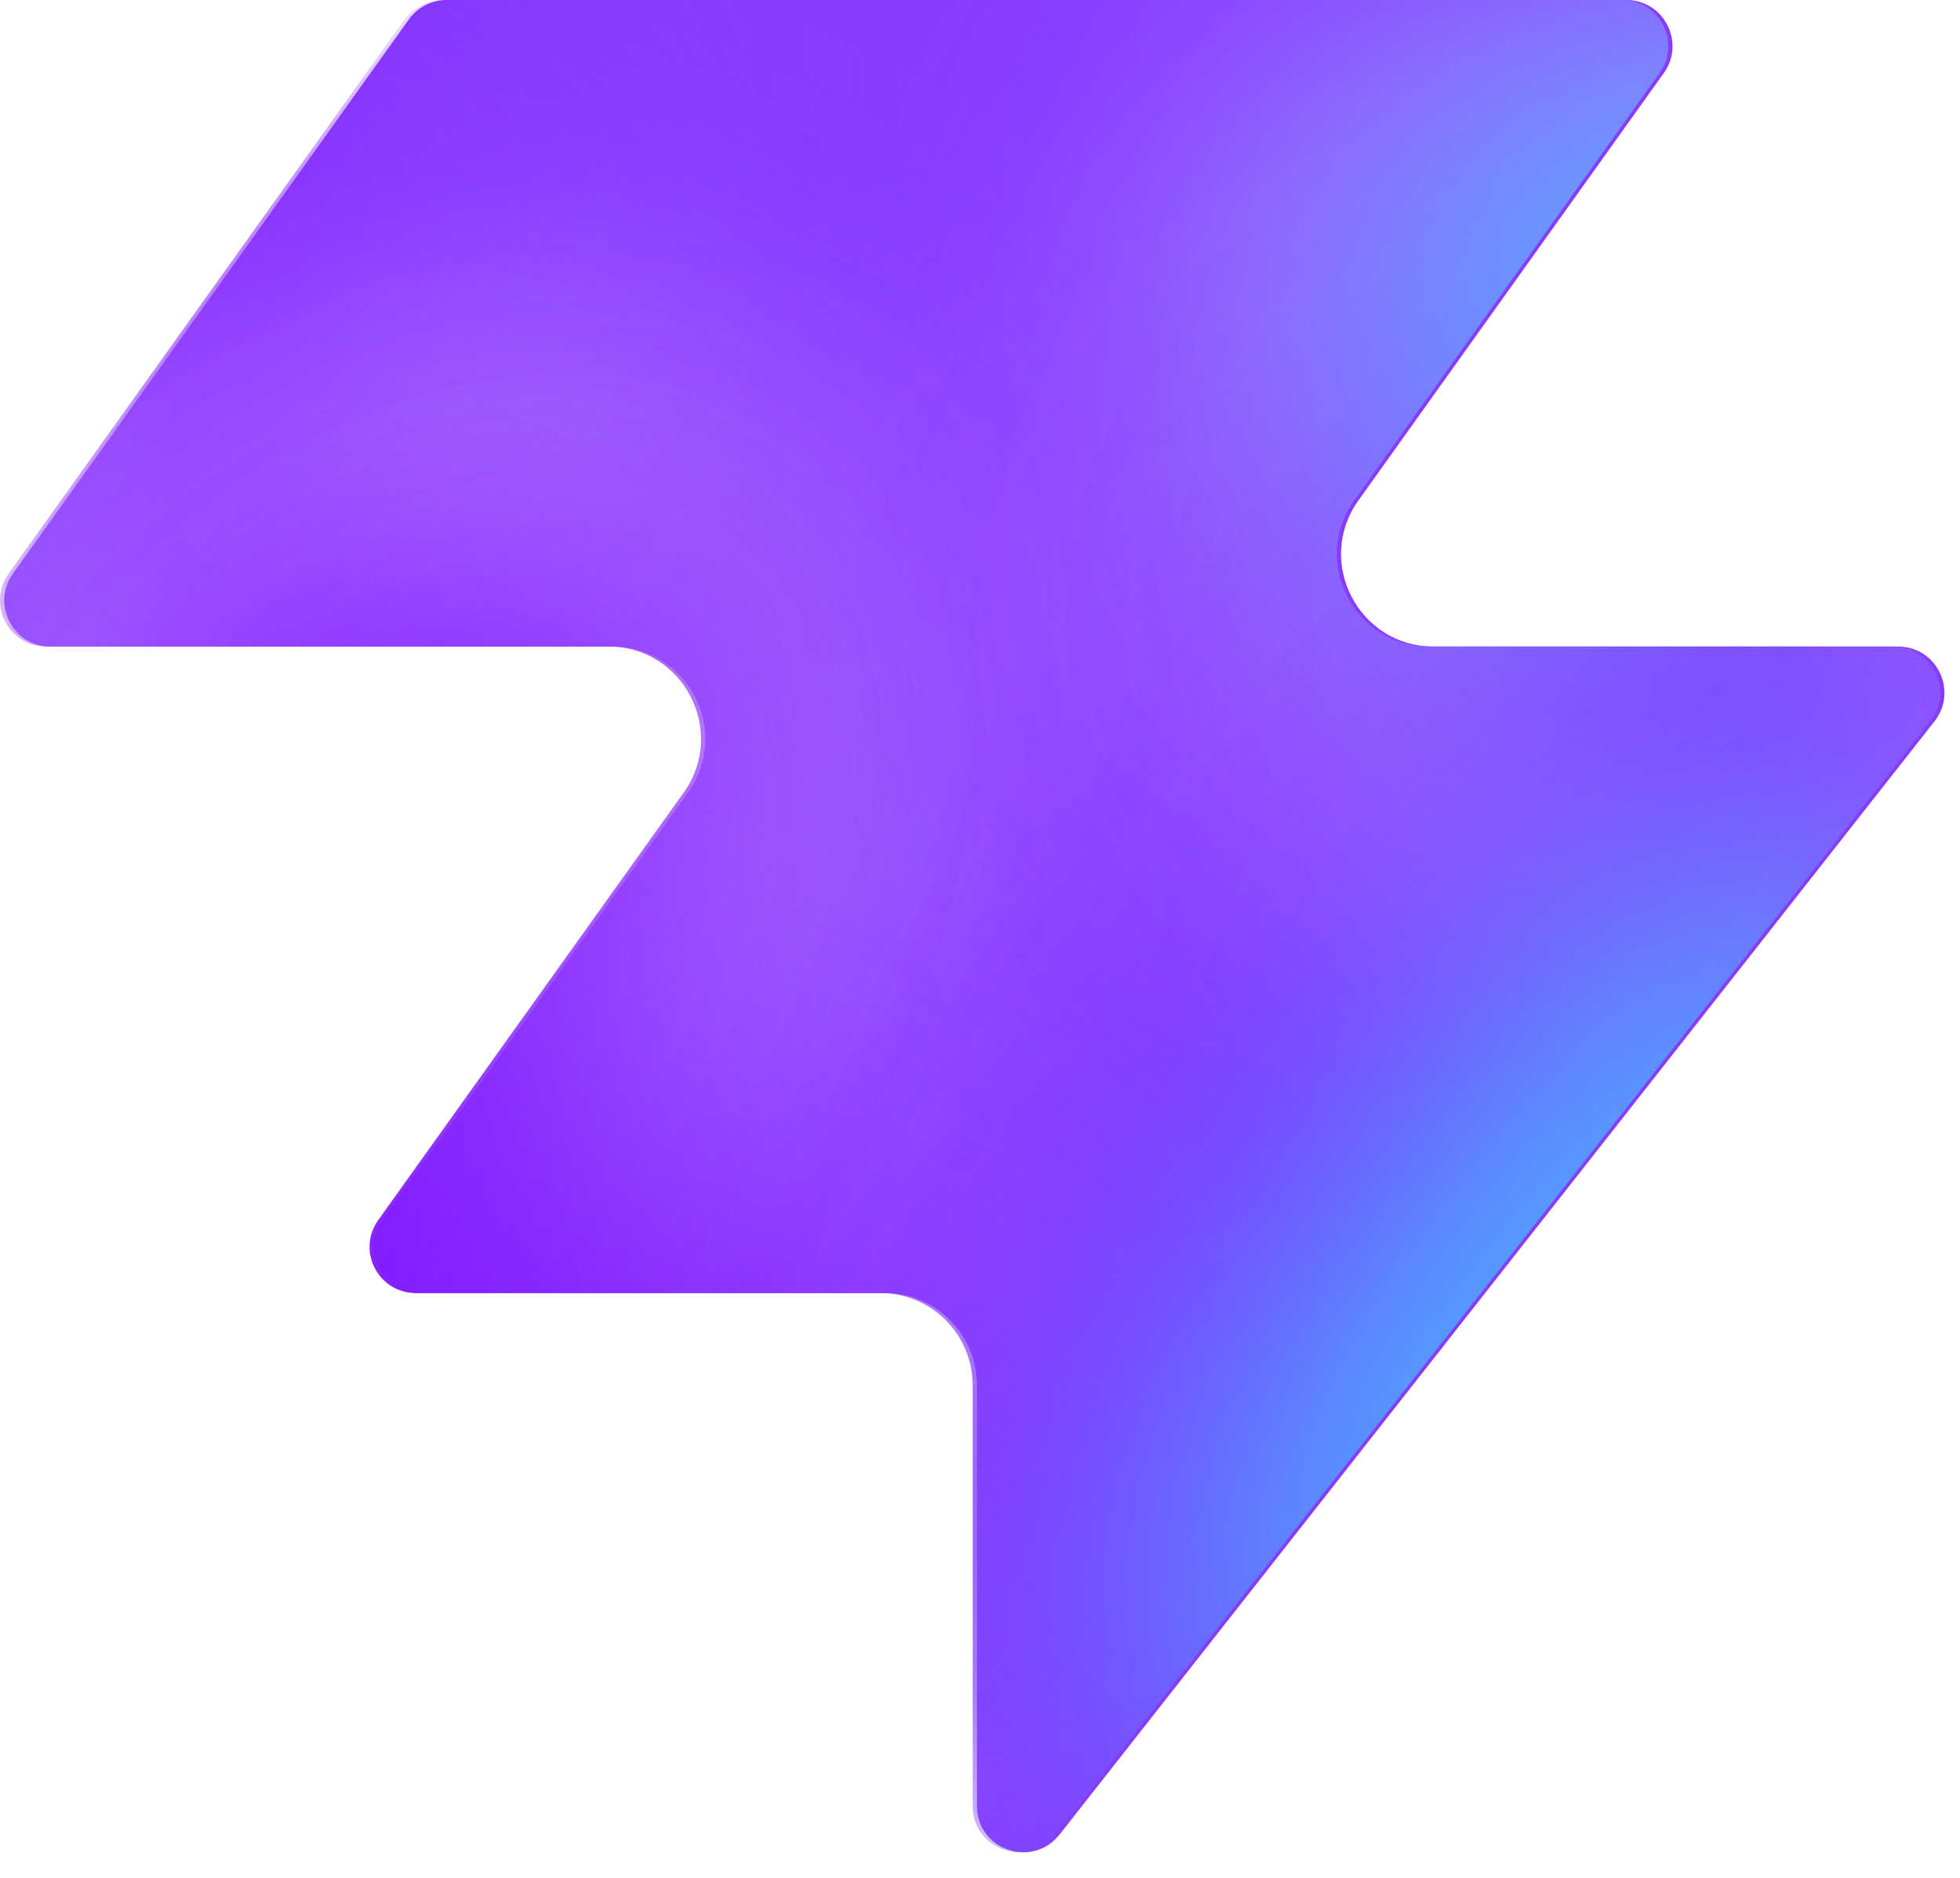
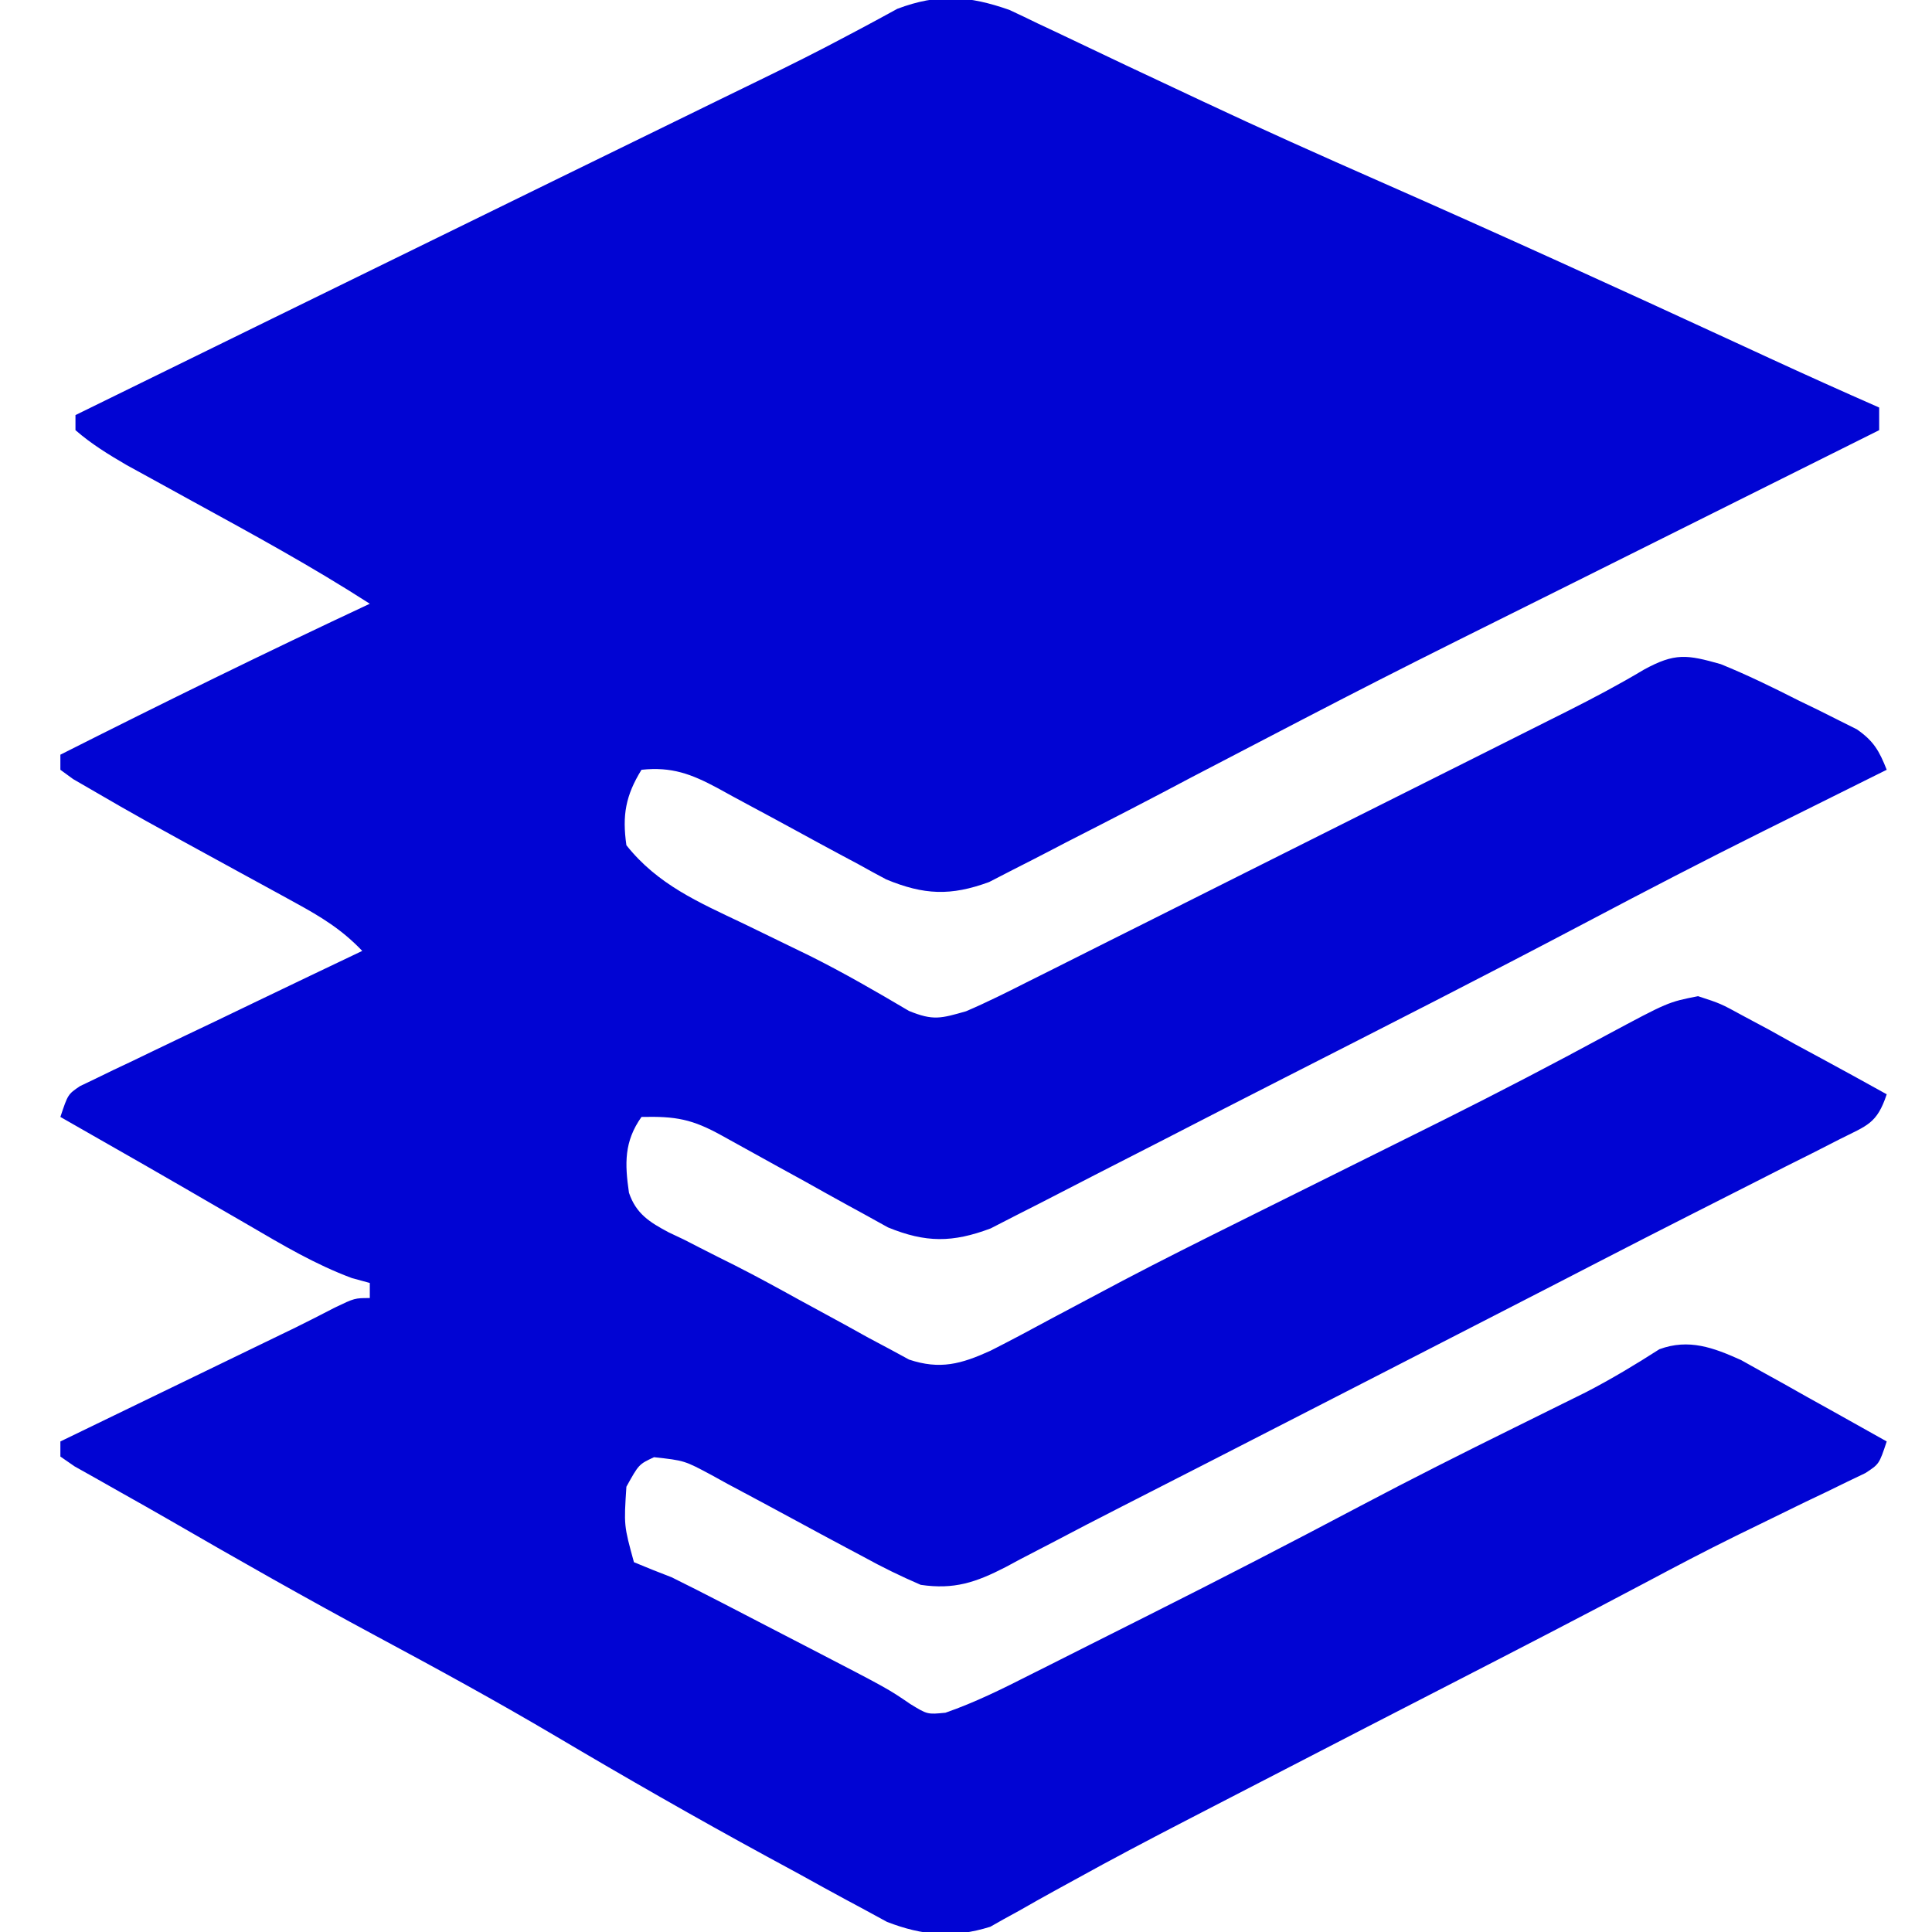
- <svg xmlns="http://www.w3.org/2000/svg" width="48" height="46" fill="none" viewBox="0 0 48 46">
-   <path fill="#863bff" d="M25.946 44.938c-.664.845-2.021.375-2.021-.698V33.937a2.26 2.26 0 0 0-2.262-2.262H10.287c-.92 0-1.456-1.04-.92-1.788l7.48-10.471c1.07-1.497 0-3.578-1.842-3.578H1.237c-.92 0-1.456-1.04-.92-1.788L10.013.474c.214-.297.556-.474.92-.474h28.894c.92 0 1.456 1.04.92 1.788l-7.48 10.471c-1.07 1.498 0 3.579 1.842 3.579h11.377c.943 0 1.473 1.088.89 1.83L25.947 44.94z" style="fill:#863bff;fill:color(display-p3 .525 .23 1);fill-opacity:1" />
-   <mask id="a" width="48" height="46" x="0" y="0" maskUnits="userSpaceOnUse" style="mask-type:alpha">
-     <path fill="#000" d="M25.842 44.938c-.664.844-2.021.375-2.021-.698V33.937a2.26 2.26 0 0 0-2.262-2.262H10.183c-.92 0-1.456-1.04-.92-1.788l7.48-10.471c1.07-1.498 0-3.579-1.842-3.579H1.133c-.92 0-1.456-1.04-.92-1.787L9.91.473c.214-.297.556-.474.92-.474h28.894c.92 0 1.456 1.04.92 1.788l-7.48 10.471c-1.07 1.498 0 3.578 1.842 3.578h11.377c.943 0 1.473 1.088.89 1.832L25.843 44.94z" style="fill:#000;fill-opacity:1" />
-   </mask>
-   <g mask="url(#a)">
-     <g filter="url(#b)">
-       <ellipse cx="5.508" cy="14.704" fill="#ede6ff" rx="5.508" ry="14.704" style="fill:#ede6ff;fill:color(display-p3 .927 .903 1);fill-opacity:1" transform="matrix(.00324 1 1 -.00324 -4.47 31.516)" />
-     </g>
-     <g filter="url(#c)">
-       <ellipse cx="10.399" cy="29.851" fill="#ede6ff" rx="10.399" ry="29.851" style="fill:#ede6ff;fill:color(display-p3 .927 .903 1);fill-opacity:1" transform="matrix(.00324 1 1 -.00324 -39.328 7.883)" />
-     </g>
-     <g filter="url(#d)">
-       <ellipse cx="5.508" cy="30.487" fill="#7e14ff" rx="5.508" ry="30.487" style="fill:#7e14ff;fill:color(display-p3 .492 .077 1);fill-opacity:1" transform="rotate(89.814 -25.913 -14.639)scale(1 -1)" />
-     </g>
-     <g filter="url(#e)">
-       <ellipse cx="5.508" cy="30.599" fill="#7e14ff" rx="5.508" ry="30.599" style="fill:#7e14ff;fill:color(display-p3 .492 .077 1);fill-opacity:1" transform="rotate(89.814 -32.644 -3.334)scale(1 -1)" />
-     </g>
-     <g filter="url(#f)">
-       <ellipse cx="5.508" cy="30.599" fill="#7e14ff" rx="5.508" ry="30.599" style="fill:#7e14ff;fill:color(display-p3 .492 .077 1);fill-opacity:1" transform="matrix(.00324 1 1 -.00324 -34.34 30.47)" />
-     </g>
-     <g filter="url(#g)">
-       <ellipse cx="14.072" cy="22.078" fill="#ede6ff" rx="14.072" ry="22.078" style="fill:#ede6ff;fill:color(display-p3 .927 .903 1);fill-opacity:1" transform="rotate(93.35 24.506 48.493)scale(-1 1)" />
-     </g>
-     <g filter="url(#h)">
-       <ellipse cx="3.47" cy="21.501" fill="#7e14ff" rx="3.47" ry="21.501" style="fill:#7e14ff;fill:color(display-p3 .492 .077 1);fill-opacity:1" transform="rotate(89.009 28.708 47.59)scale(-1 1)" />
-     </g>
-     <g filter="url(#i)">
-       <ellipse cx="3.47" cy="21.501" fill="#7e14ff" rx="3.47" ry="21.501" style="fill:#7e14ff;fill:color(display-p3 .492 .077 1);fill-opacity:1" transform="rotate(89.009 28.708 47.59)scale(-1 1)" />
-     </g>
-     <g filter="url(#j)">
-       <ellipse cx=".387" cy="8.972" fill="#7e14ff" rx="4.407" ry="29.108" style="fill:#7e14ff;fill:color(display-p3 .492 .077 1);fill-opacity:1" transform="rotate(39.51 .387 8.972)" />
-     </g>
-     <g filter="url(#k)">
-       <ellipse cx="47.523" cy="-6.092" fill="#7e14ff" rx="4.407" ry="29.108" style="fill:#7e14ff;fill:color(display-p3 .492 .077 1);fill-opacity:1" transform="rotate(37.892 47.523 -6.092)" />
-     </g>
-     <g filter="url(#l)">
-       <ellipse cx="41.412" cy="6.333" fill="#47bfff" rx="5.971" ry="9.665" style="fill:#47bfff;fill:color(display-p3 .28 .748 1);fill-opacity:1" transform="rotate(37.892 41.412 6.333)" />
-     </g>
-     <g filter="url(#m)">
-       <ellipse cx="-1.879" cy="38.332" fill="#7e14ff" rx="4.407" ry="29.108" style="fill:#7e14ff;fill:color(display-p3 .492 .077 1);fill-opacity:1" transform="rotate(37.892 -1.88 38.332)" />
-     </g>
-     <g filter="url(#n)">
-       <ellipse cx="-1.879" cy="38.332" fill="#7e14ff" rx="4.407" ry="29.108" style="fill:#7e14ff;fill:color(display-p3 .492 .077 1);fill-opacity:1" transform="rotate(37.892 -1.88 38.332)" />
-     </g>
-     <g filter="url(#o)">
-       <ellipse cx="35.651" cy="29.907" fill="#7e14ff" rx="4.407" ry="29.108" style="fill:#7e14ff;fill:color(display-p3 .492 .077 1);fill-opacity:1" transform="rotate(37.892 35.651 29.907)" />
-     </g>
-     <g filter="url(#p)">
-       <ellipse cx="38.418" cy="32.4" fill="#47bfff" rx="5.971" ry="15.297" style="fill:#47bfff;fill:color(display-p3 .28 .748 1);fill-opacity:1" transform="rotate(37.892 38.418 32.4)" />
-     </g>
-   </g>
-   <defs>
-     <filter id="b" width="60.045" height="41.654" x="-19.77" y="16.149" color-interpolation-filters="sRGB" filterUnits="userSpaceOnUse">
-       <feFlood flood-opacity="0" result="BackgroundImageFix" />
-       <feBlend in="SourceGraphic" in2="BackgroundImageFix" result="shape" />
-       <feGaussianBlur result="effect1_foregroundBlur_2002_17158" stdDeviation="7.659" />
-     </filter>
-     <filter id="c" width="90.34" height="51.437" x="-54.613" y="-7.533" color-interpolation-filters="sRGB" filterUnits="userSpaceOnUse">
-       <feFlood flood-opacity="0" result="BackgroundImageFix" />
-       <feBlend in="SourceGraphic" in2="BackgroundImageFix" result="shape" />
-       <feGaussianBlur result="effect1_foregroundBlur_2002_17158" stdDeviation="7.659" />
-     </filter>
-     <filter id="d" width="79.355" height="29.4" x="-49.64" y="2.03" color-interpolation-filters="sRGB" filterUnits="userSpaceOnUse">
-       <feFlood flood-opacity="0" result="BackgroundImageFix" />
-       <feBlend in="SourceGraphic" in2="BackgroundImageFix" result="shape" />
-       <feGaussianBlur result="effect1_foregroundBlur_2002_17158" stdDeviation="4.596" />
-     </filter>
-     <filter id="e" width="79.579" height="29.4" x="-45.045" y="20.029" color-interpolation-filters="sRGB" filterUnits="userSpaceOnUse">
-       <feFlood flood-opacity="0" result="BackgroundImageFix" />
-       <feBlend in="SourceGraphic" in2="BackgroundImageFix" result="shape" />
-       <feGaussianBlur result="effect1_foregroundBlur_2002_17158" stdDeviation="4.596" />
-     </filter>
-     <filter id="f" width="79.579" height="29.4" x="-43.513" y="21.178" color-interpolation-filters="sRGB" filterUnits="userSpaceOnUse">
-       <feFlood flood-opacity="0" result="BackgroundImageFix" />
-       <feBlend in="SourceGraphic" in2="BackgroundImageFix" result="shape" />
-       <feGaussianBlur result="effect1_foregroundBlur_2002_17158" stdDeviation="4.596" />
-     </filter>
-     <filter id="g" width="74.749" height="58.852" x="15.756" y="-17.901" color-interpolation-filters="sRGB" filterUnits="userSpaceOnUse">
-       <feFlood flood-opacity="0" result="BackgroundImageFix" />
-       <feBlend in="SourceGraphic" in2="BackgroundImageFix" result="shape" />
-       <feGaussianBlur result="effect1_foregroundBlur_2002_17158" stdDeviation="7.659" />
-     </filter>
-     <filter id="h" width="61.377" height="25.362" x="23.548" y="2.284" color-interpolation-filters="sRGB" filterUnits="userSpaceOnUse">
-       <feFlood flood-opacity="0" result="BackgroundImageFix" />
-       <feBlend in="SourceGraphic" in2="BackgroundImageFix" result="shape" />
-       <feGaussianBlur result="effect1_foregroundBlur_2002_17158" stdDeviation="4.596" />
-     </filter>
-     <filter id="i" width="61.377" height="25.362" x="23.548" y="2.284" color-interpolation-filters="sRGB" filterUnits="userSpaceOnUse">
-       <feFlood flood-opacity="0" result="BackgroundImageFix" />
-       <feBlend in="SourceGraphic" in2="BackgroundImageFix" result="shape" />
-       <feGaussianBlur result="effect1_foregroundBlur_2002_17158" stdDeviation="4.596" />
-     </filter>
-     <filter id="j" width="56.045" height="63.649" x="-27.636" y="-22.853" color-interpolation-filters="sRGB" filterUnits="userSpaceOnUse">
-       <feFlood flood-opacity="0" result="BackgroundImageFix" />
-       <feBlend in="SourceGraphic" in2="BackgroundImageFix" result="shape" />
-       <feGaussianBlur result="effect1_foregroundBlur_2002_17158" stdDeviation="4.596" />
-     </filter>
-     <filter id="k" width="54.814" height="64.646" x="20.116" y="-38.415" color-interpolation-filters="sRGB" filterUnits="userSpaceOnUse">
-       <feFlood flood-opacity="0" result="BackgroundImageFix" />
-       <feBlend in="SourceGraphic" in2="BackgroundImageFix" result="shape" />
-       <feGaussianBlur result="effect1_foregroundBlur_2002_17158" stdDeviation="4.596" />
-     </filter>
-     <filter id="l" width="33.541" height="35.313" x="24.641" y="-11.323" color-interpolation-filters="sRGB" filterUnits="userSpaceOnUse">
-       <feFlood flood-opacity="0" result="BackgroundImageFix" />
-       <feBlend in="SourceGraphic" in2="BackgroundImageFix" result="shape" />
-       <feGaussianBlur result="effect1_foregroundBlur_2002_17158" stdDeviation="4.596" />
-     </filter>
-     <filter id="m" width="54.814" height="64.646" x="-29.286" y="6.009" color-interpolation-filters="sRGB" filterUnits="userSpaceOnUse">
-       <feFlood flood-opacity="0" result="BackgroundImageFix" />
-       <feBlend in="SourceGraphic" in2="BackgroundImageFix" result="shape" />
-       <feGaussianBlur result="effect1_foregroundBlur_2002_17158" stdDeviation="4.596" />
-     </filter>
-     <filter id="n" width="54.814" height="64.646" x="-29.286" y="6.009" color-interpolation-filters="sRGB" filterUnits="userSpaceOnUse">
-       <feFlood flood-opacity="0" result="BackgroundImageFix" />
-       <feBlend in="SourceGraphic" in2="BackgroundImageFix" result="shape" />
-       <feGaussianBlur result="effect1_foregroundBlur_2002_17158" stdDeviation="4.596" />
-     </filter>
-     <filter id="o" width="54.814" height="64.646" x="8.244" y="-2.416" color-interpolation-filters="sRGB" filterUnits="userSpaceOnUse">
-       <feFlood flood-opacity="0" result="BackgroundImageFix" />
-       <feBlend in="SourceGraphic" in2="BackgroundImageFix" result="shape" />
-       <feGaussianBlur result="effect1_foregroundBlur_2002_17158" stdDeviation="4.596" />
-     </filter>
-     <filter id="p" width="39.409" height="43.623" x="18.713" y="10.588" color-interpolation-filters="sRGB" filterUnits="userSpaceOnUse">
-       <feFlood flood-opacity="0" result="BackgroundImageFix" />
-       <feBlend in="SourceGraphic" in2="BackgroundImageFix" result="shape" />
-       <feGaussianBlur result="effect1_foregroundBlur_2002_17158" stdDeviation="4.596" />
-     </filter>
-   </defs>
+ <svg xmlns="http://www.w3.org/2000/svg" version="1.1" width="256" height="256">
+   <path d="M0 0 C1.299 0.601 2.591 1.219 3.876 1.85 C4.587 2.183 5.299 2.517 6.032 2.86 C7.565 3.581 9.095 4.309 10.622 5.042 C13.906 6.621 17.206 8.166 20.506 9.713 C22.22 10.516 23.933 11.322 25.645 12.129 C33.4 15.779 41.219 19.27 49.062 22.723 C64.915 29.702 80.669 36.887 96.394 44.147 C97.109 44.477 97.823 44.807 98.56 45.146 C99.248 45.464 99.937 45.782 100.646 46.11 C105.501 48.349 110.372 50.543 115.267 52.693 C115.267 53.683 115.267 54.673 115.267 55.693 C114.382 56.135 113.497 56.576 112.585 57.031 C104.158 61.234 95.731 65.44 87.306 69.648 C82.976 71.81 78.647 73.971 74.316 76.131 C49.116 88.673 49.116 88.673 24.156 101.687 C18.641 104.624 13.083 107.479 7.517 110.318 C6.922 110.63 6.327 110.941 5.714 111.261 C3.952 112.182 2.18 113.082 0.407 113.982 C-0.608 114.505 -1.624 115.028 -2.67 115.567 C-7.757 117.437 -11.288 117.289 -16.294 115.225 C-17.545 114.562 -18.787 113.884 -20.022 113.193 C-21.022 112.661 -21.022 112.661 -22.042 112.117 C-24.155 110.989 -26.257 109.843 -28.358 108.693 C-30.467 107.545 -32.578 106.401 -34.697 105.27 C-36.01 104.568 -37.318 103.856 -38.62 103.133 C-42.141 101.246 -44.724 100.268 -48.733 100.693 C-50.835 104.109 -51.302 106.716 -50.733 110.693 C-46.589 115.911 -41.158 118.25 -35.233 121.068 C-33.255 122.027 -31.277 122.988 -29.3 123.951 C-28.345 124.416 -27.39 124.88 -26.406 125.358 C-21.925 127.597 -17.603 130.096 -13.292 132.646 C-10.075 133.963 -9.072 133.644 -5.733 132.693 C-2.89 131.478 -0.141 130.092 2.618 128.696 C3.86 128.076 3.86 128.076 5.128 127.444 C7.862 126.079 10.592 124.704 13.321 123.33 C15.225 122.377 17.13 121.424 19.034 120.471 C23.025 118.473 27.015 116.471 31.002 114.466 C36.103 111.902 41.207 109.344 46.312 106.79 C50.245 104.821 54.178 102.85 58.11 100.878 C59.99 99.935 61.871 98.992 63.752 98.049 C66.388 96.728 69.023 95.404 71.657 94.079 C72.428 93.693 73.199 93.307 73.994 92.909 C77.431 91.176 80.794 89.398 84.099 87.422 C88.207 85.18 89.787 85.424 94.267 86.693 C97.798 88.126 101.183 89.78 104.579 91.506 C105.485 91.945 106.39 92.384 107.323 92.836 C108.188 93.27 109.052 93.703 109.942 94.15 C111.117 94.738 111.117 94.738 112.315 95.337 C114.548 96.889 115.276 98.193 116.267 100.693 C115.518 101.065 114.769 101.437 113.998 101.82 C111.113 103.253 108.23 104.689 105.347 106.125 C103.529 107.031 101.709 107.935 99.89 108.838 C92.077 112.728 84.337 116.742 76.621 120.82 C63.236 127.888 49.741 134.747 36.253 141.618 C31.067 144.261 25.887 146.917 20.714 149.587 C17.596 151.193 14.473 152.788 11.347 154.379 C9.89 155.123 8.435 155.873 6.983 156.628 C4.977 157.67 2.963 158.693 0.946 159.713 C-0.744 160.581 -0.744 160.581 -2.468 161.466 C-7.522 163.366 -11.061 163.376 -16.067 161.332 C-17.19 160.71 -18.314 160.088 -19.472 159.447 C-20.079 159.117 -20.685 158.786 -21.311 158.446 C-23.23 157.396 -25.138 156.326 -27.046 155.256 C-28.345 154.54 -29.645 153.826 -30.946 153.113 C-33.318 151.812 -35.684 150.501 -38.047 149.184 C-42.022 146.978 -44.157 146.594 -48.733 146.693 C-51.038 149.947 -50.957 152.862 -50.392 156.736 C-49.456 159.518 -47.652 160.646 -45.124 161.989 C-44.459 162.304 -43.794 162.619 -43.108 162.943 C-42.416 163.298 -41.724 163.653 -41.011 164.019 C-39.463 164.812 -37.909 165.594 -36.351 166.366 C-33.451 167.836 -30.61 169.394 -27.765 170.967 C-25.713 172.085 -23.661 173.202 -21.608 174.318 C-20.625 174.864 -19.642 175.41 -18.629 175.972 C-17.692 176.47 -16.754 176.969 -15.788 177.482 C-14.958 177.933 -14.127 178.384 -13.272 178.848 C-9.18 180.21 -6.377 179.442 -2.493 177.673 C0.241 176.291 2.934 174.849 5.626 173.389 C7.696 172.287 9.767 171.187 11.839 170.089 C12.902 169.524 13.966 168.959 15.062 168.377 C20.12 165.72 25.229 163.167 30.345 160.623 C31.346 160.124 32.347 159.625 33.379 159.111 C36.424 157.595 39.47 156.081 42.517 154.568 C46.586 152.547 50.653 150.524 54.72 148.498 C55.697 148.011 56.674 147.525 57.681 147.024 C64.914 143.406 72.082 139.675 79.193 135.82 C87.304 131.472 87.304 131.472 91.267 130.693 C94.243 131.66 94.243 131.66 97.321 133.342 C98.43 133.935 99.538 134.528 100.681 135.139 C101.823 135.775 102.965 136.412 104.142 137.068 C105.318 137.706 106.495 138.341 107.673 138.975 C110.548 140.53 113.411 142.103 116.267 143.693 C114.962 147.608 113.685 147.803 110.056 149.635 C108.932 150.209 107.808 150.782 106.65 151.374 C105.398 152.001 104.145 152.628 102.892 153.256 C101.581 153.921 100.271 154.588 98.961 155.255 C96.168 156.678 93.372 158.095 90.574 159.509 C86.371 161.637 82.18 163.788 77.993 165.947 C77.302 166.303 76.612 166.66 75.9 167.027 C74.487 167.755 73.074 168.484 71.662 169.213 C64.868 172.715 58.066 176.203 51.267 179.693 C49.976 180.356 49.976 180.356 48.659 181.032 C43.192 183.838 37.726 186.642 32.258 189.445 C30.503 190.345 28.749 191.244 26.995 192.144 C22.947 194.221 18.898 196.293 14.843 198.354 C11.789 199.909 8.749 201.488 5.717 203.087 C4.29 203.828 2.862 204.569 1.435 205.311 C0.796 205.654 0.157 205.998 -0.501 206.352 C-4.448 208.381 -7.318 209.343 -11.733 208.693 C-14.413 207.535 -16.857 206.344 -19.397 204.939 C-20.112 204.56 -20.826 204.18 -21.563 203.789 C-23.834 202.581 -26.097 201.358 -28.358 200.131 C-31.343 198.512 -34.336 196.908 -37.335 195.314 C-38.017 194.937 -38.7 194.56 -39.403 194.172 C-43.041 192.223 -43.041 192.223 -47.071 191.78 C-49.085 192.72 -49.085 192.72 -50.733 195.693 C-51.068 200.828 -51.068 200.828 -49.733 205.693 C-48.079 206.39 -46.409 207.049 -44.733 207.693 C-42.504 208.795 -40.286 209.921 -38.077 211.064 C-37.452 211.387 -36.828 211.71 -36.184 212.043 C-34.869 212.724 -33.555 213.405 -32.241 214.088 C-30.241 215.127 -28.239 216.161 -26.237 217.195 C-16.075 222.46 -16.075 222.46 -13.13 224.475 C-10.843 225.876 -10.843 225.876 -8.457 225.638 C-4.52 224.272 -0.875 222.457 2.837 220.572 C4.09 219.944 4.09 219.944 5.369 219.303 C7.144 218.412 8.918 217.519 10.69 216.622 C13.331 215.286 15.976 213.959 18.622 212.633 C28.002 207.921 37.323 203.109 46.6 198.199 C53.312 194.652 60.084 191.242 66.892 187.881 C69.051 186.814 71.21 185.745 73.368 184.674 C74.877 183.928 74.877 183.928 76.416 183.167 C79.767 181.435 82.973 179.509 86.147 177.472 C90.046 176.04 93.303 177.26 96.967 178.908 C97.858 179.406 98.748 179.903 99.665 180.416 C101.125 181.223 101.125 181.223 102.614 182.047 C103.613 182.611 104.612 183.175 105.642 183.756 C106.664 184.324 107.686 184.892 108.739 185.477 C111.253 186.874 113.762 188.28 116.267 189.693 C115.267 192.693 115.267 192.693 113.435 193.885 C112.64 194.266 111.844 194.648 111.024 195.041 C110.134 195.476 109.243 195.91 108.326 196.358 C107.358 196.819 106.389 197.281 105.392 197.756 C103.348 198.753 101.305 199.752 99.263 200.752 C98.24 201.251 97.218 201.749 96.165 202.263 C92.221 204.209 88.334 206.25 84.454 208.318 C75.761 212.931 67.018 217.443 58.267 221.943 C55.399 223.418 52.532 224.894 49.665 226.369 C48.957 226.734 48.249 227.098 47.519 227.473 C41.773 230.431 36.03 233.396 30.291 236.37 C28.051 237.53 25.81 238.689 23.568 239.845 C18.562 242.433 13.583 245.052 8.653 247.783 C7.789 248.256 6.926 248.73 6.036 249.217 C4.465 250.081 2.902 250.958 1.349 251.851 C0.658 252.23 -0.033 252.608 -0.745 252.998 C-1.327 253.328 -1.91 253.658 -2.51 253.998 C-7.43 255.537 -11.497 255.171 -16.198 253.355 C-17.917 252.42 -17.917 252.42 -19.671 251.467 C-20.305 251.128 -20.938 250.788 -21.591 250.439 C-23.648 249.332 -25.69 248.201 -27.733 247.068 C-29.17 246.288 -30.607 245.508 -32.044 244.729 C-41.511 239.577 -50.855 234.22 -60.129 228.729 C-67.954 224.102 -75.91 219.757 -83.92 215.459 C-93.207 210.467 -102.365 205.265 -111.491 199.984 C-113.555 198.796 -115.628 197.624 -117.706 196.459 C-119.359 195.523 -119.359 195.523 -121.046 194.568 C-121.97 194.05 -122.894 193.532 -123.847 192.998 C-124.781 192.352 -124.781 192.352 -125.733 191.693 C-125.733 191.033 -125.733 190.373 -125.733 189.693 C-124.765 189.224 -123.797 188.755 -122.799 188.272 C-119.187 186.523 -115.576 184.772 -111.964 183.022 C-110.404 182.267 -108.845 181.511 -107.285 180.756 C-105.036 179.666 -102.787 178.576 -100.538 177.486 C-99.847 177.152 -99.156 176.817 -98.445 176.473 C-97.454 175.993 -97.454 175.993 -96.444 175.503 C-95.503 175.047 -95.503 175.047 -94.543 174.583 C-92.808 173.73 -91.089 172.844 -89.371 171.956 C-86.733 170.693 -86.733 170.693 -84.733 170.693 C-84.733 170.033 -84.733 169.373 -84.733 168.693 C-85.909 168.372 -85.909 168.372 -87.108 168.045 C-91.972 166.232 -96.261 163.684 -100.733 161.068 C-102.602 159.988 -104.47 158.907 -106.339 157.826 C-107.252 157.295 -108.165 156.765 -109.106 156.218 C-112.742 154.108 -116.393 152.024 -120.046 149.943 C-121.942 148.86 -123.838 147.777 -125.733 146.693 C-124.733 143.693 -124.733 143.693 -123.133 142.611 C-122.442 142.28 -121.751 141.95 -121.04 141.609 C-119.869 141.038 -119.869 141.038 -118.674 140.457 C-117.826 140.057 -116.978 139.656 -116.104 139.244 C-115.24 138.827 -114.376 138.409 -113.486 137.979 C-110.719 136.645 -107.945 135.325 -105.171 134.006 C-103.296 133.105 -101.422 132.203 -99.548 131.301 C-94.948 129.088 -90.342 126.887 -85.733 124.693 C-88.421 121.875 -91.15 120.204 -94.581 118.33 C-95.438 117.858 -95.438 117.858 -96.312 117.377 C-98.138 116.374 -99.966 115.377 -101.796 114.381 C-115.324 106.983 -115.324 106.983 -121.604 103.338 C-122.407 102.874 -123.209 102.409 -124.036 101.931 C-124.596 101.523 -125.156 101.114 -125.733 100.693 C-125.733 100.033 -125.733 99.373 -125.733 98.693 C-112.152 91.84 -98.514 85.138 -84.733 78.693 C-92.387 73.762 -100.356 69.425 -108.335 65.054 C-110.131 64.069 -111.924 63.081 -113.718 62.092 C-114.777 61.511 -115.836 60.93 -116.928 60.332 C-119.363 58.91 -121.607 57.543 -123.733 55.693 C-123.733 55.033 -123.733 54.373 -123.733 53.693 C-116.213 50.006 -108.692 46.318 -101.171 42.631 C-100.034 42.074 -98.898 41.517 -97.727 40.942 C-84.945 34.676 -72.162 28.412 -59.374 22.158 C-58.316 21.641 -57.259 21.124 -56.169 20.591 C-51.144 18.133 -46.118 15.676 -41.093 13.22 C-40.17 12.769 -39.248 12.318 -38.298 11.853 C-36.522 10.985 -34.744 10.119 -32.966 9.254 C-29.142 7.391 -25.341 5.504 -21.591 3.495 C-20.962 3.163 -20.332 2.83 -19.684 2.488 C-18.06 1.625 -16.445 0.743 -14.832 -0.14 C-9.393 -2.187 -5.347 -1.871 0 0 Z " fill="#0104D3" transform="translate(133.7334,1.306641)" />
</svg>
